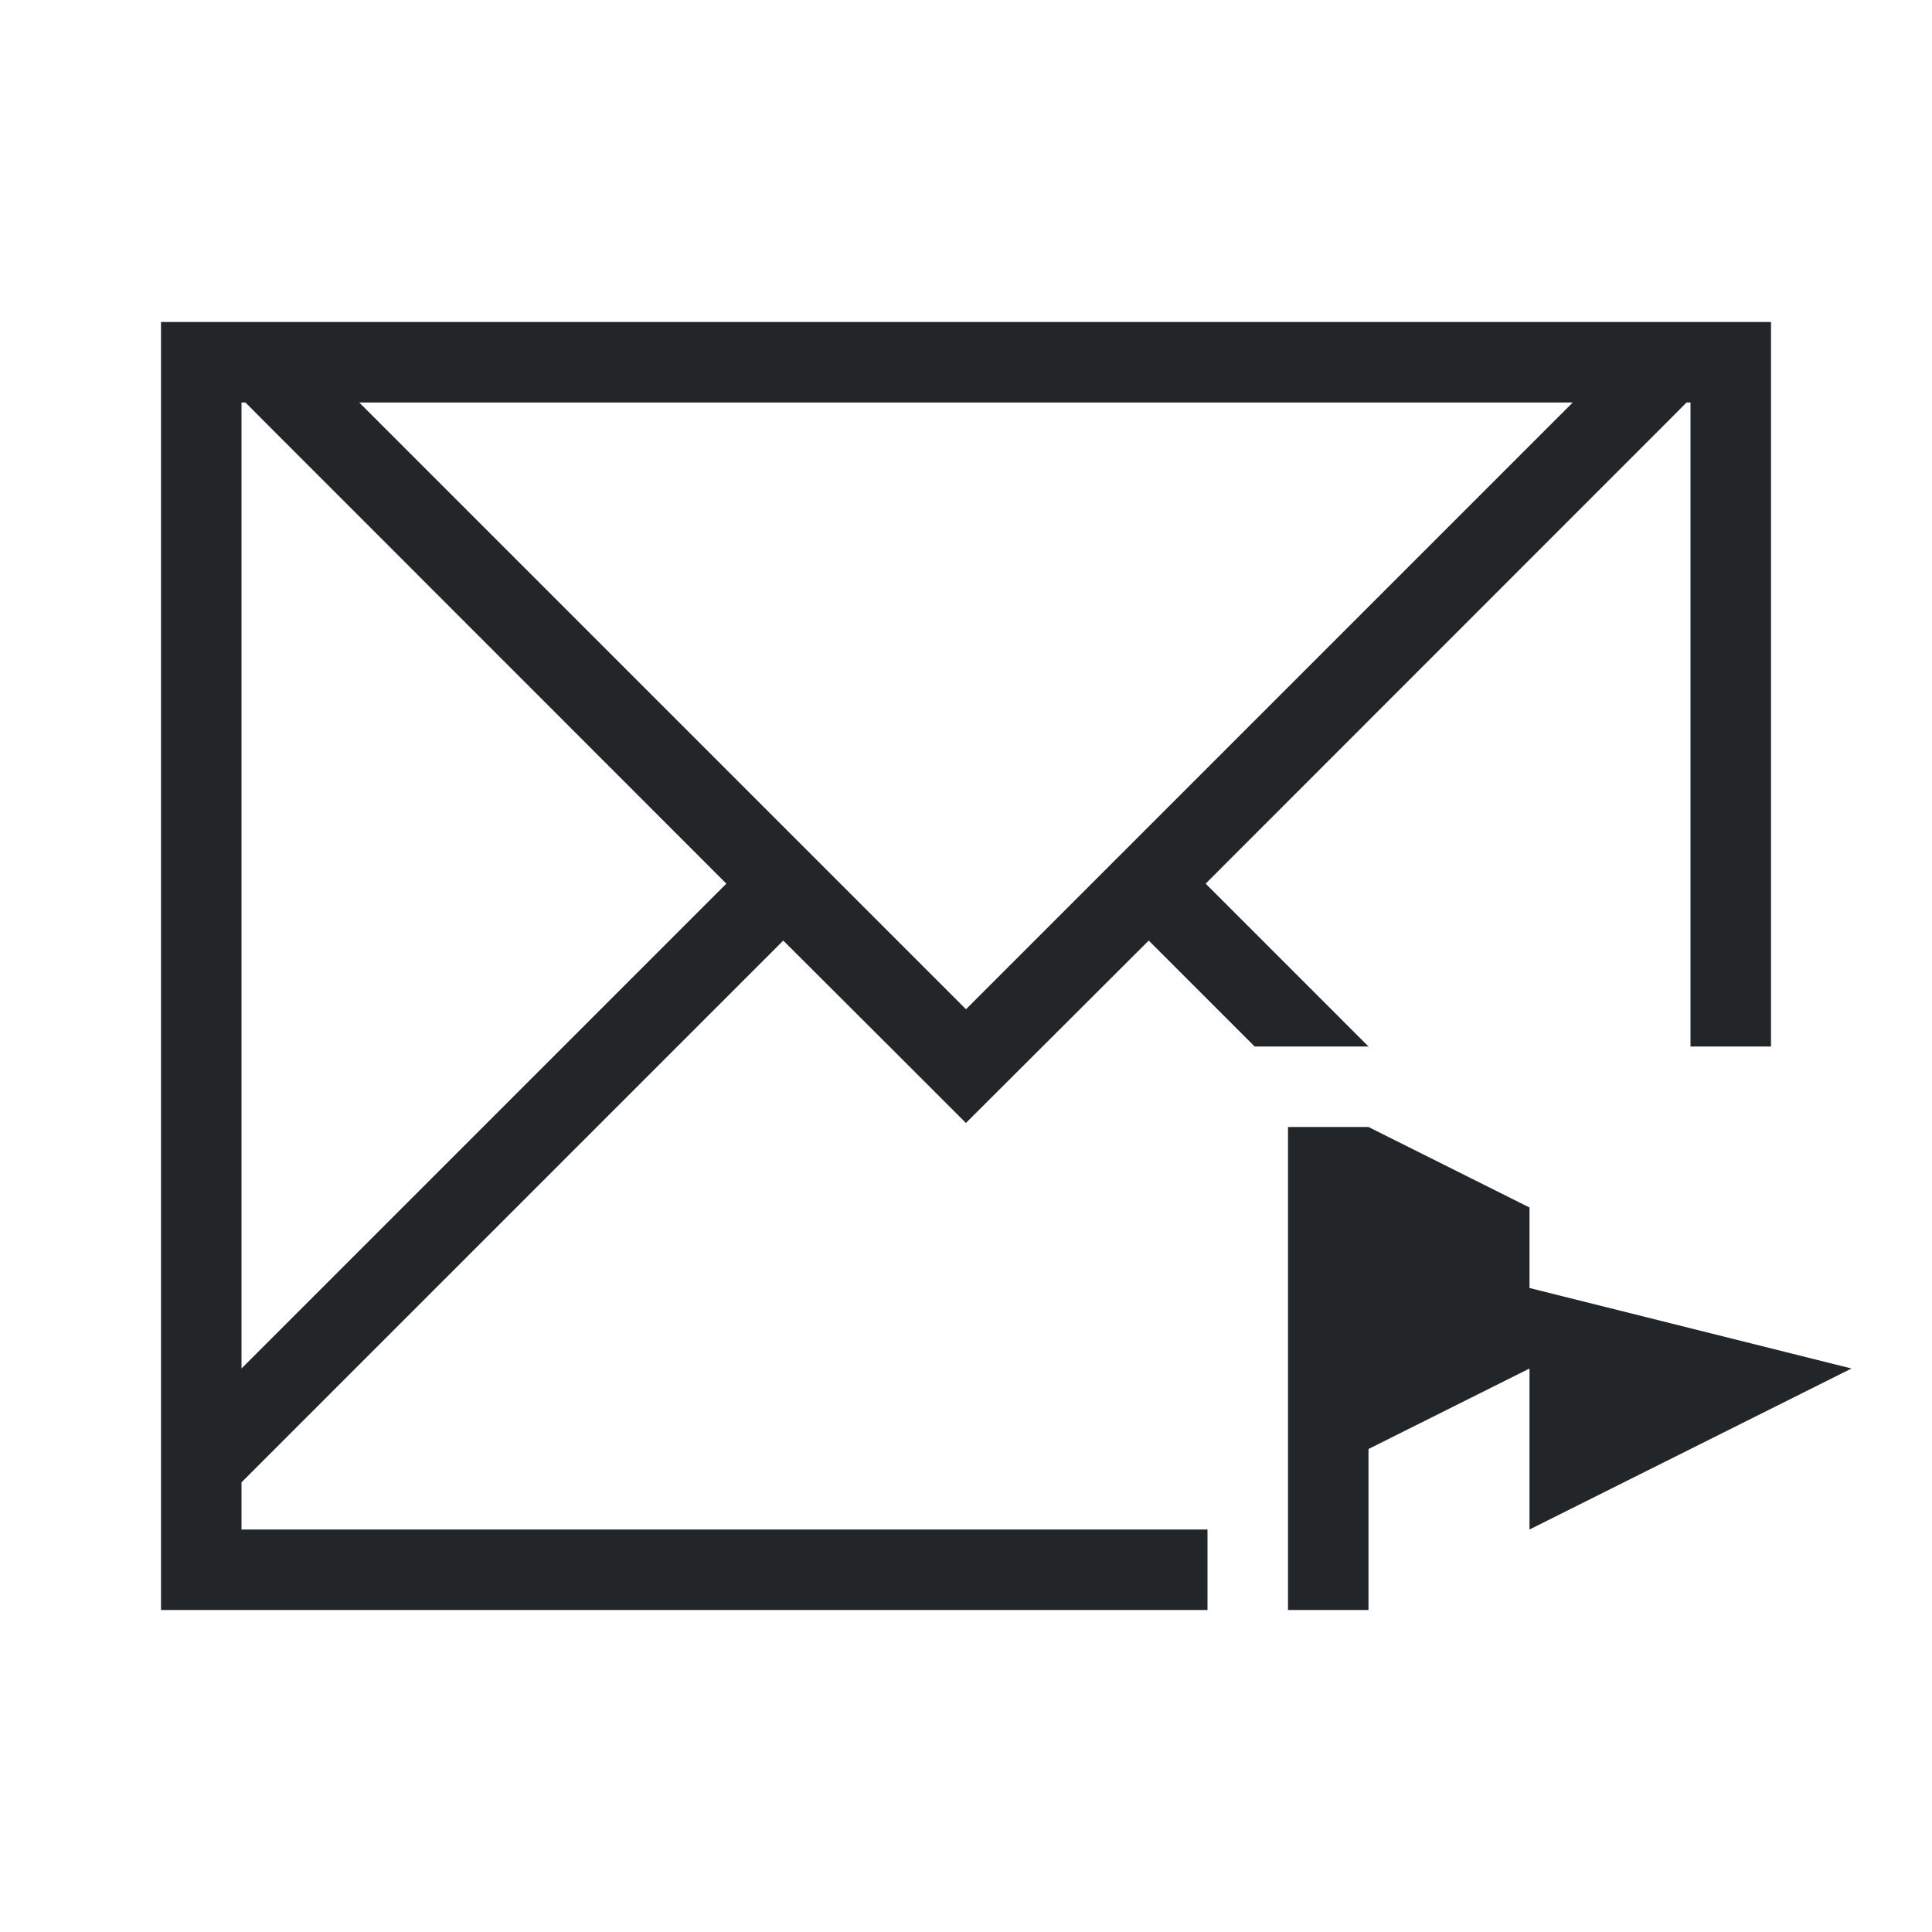
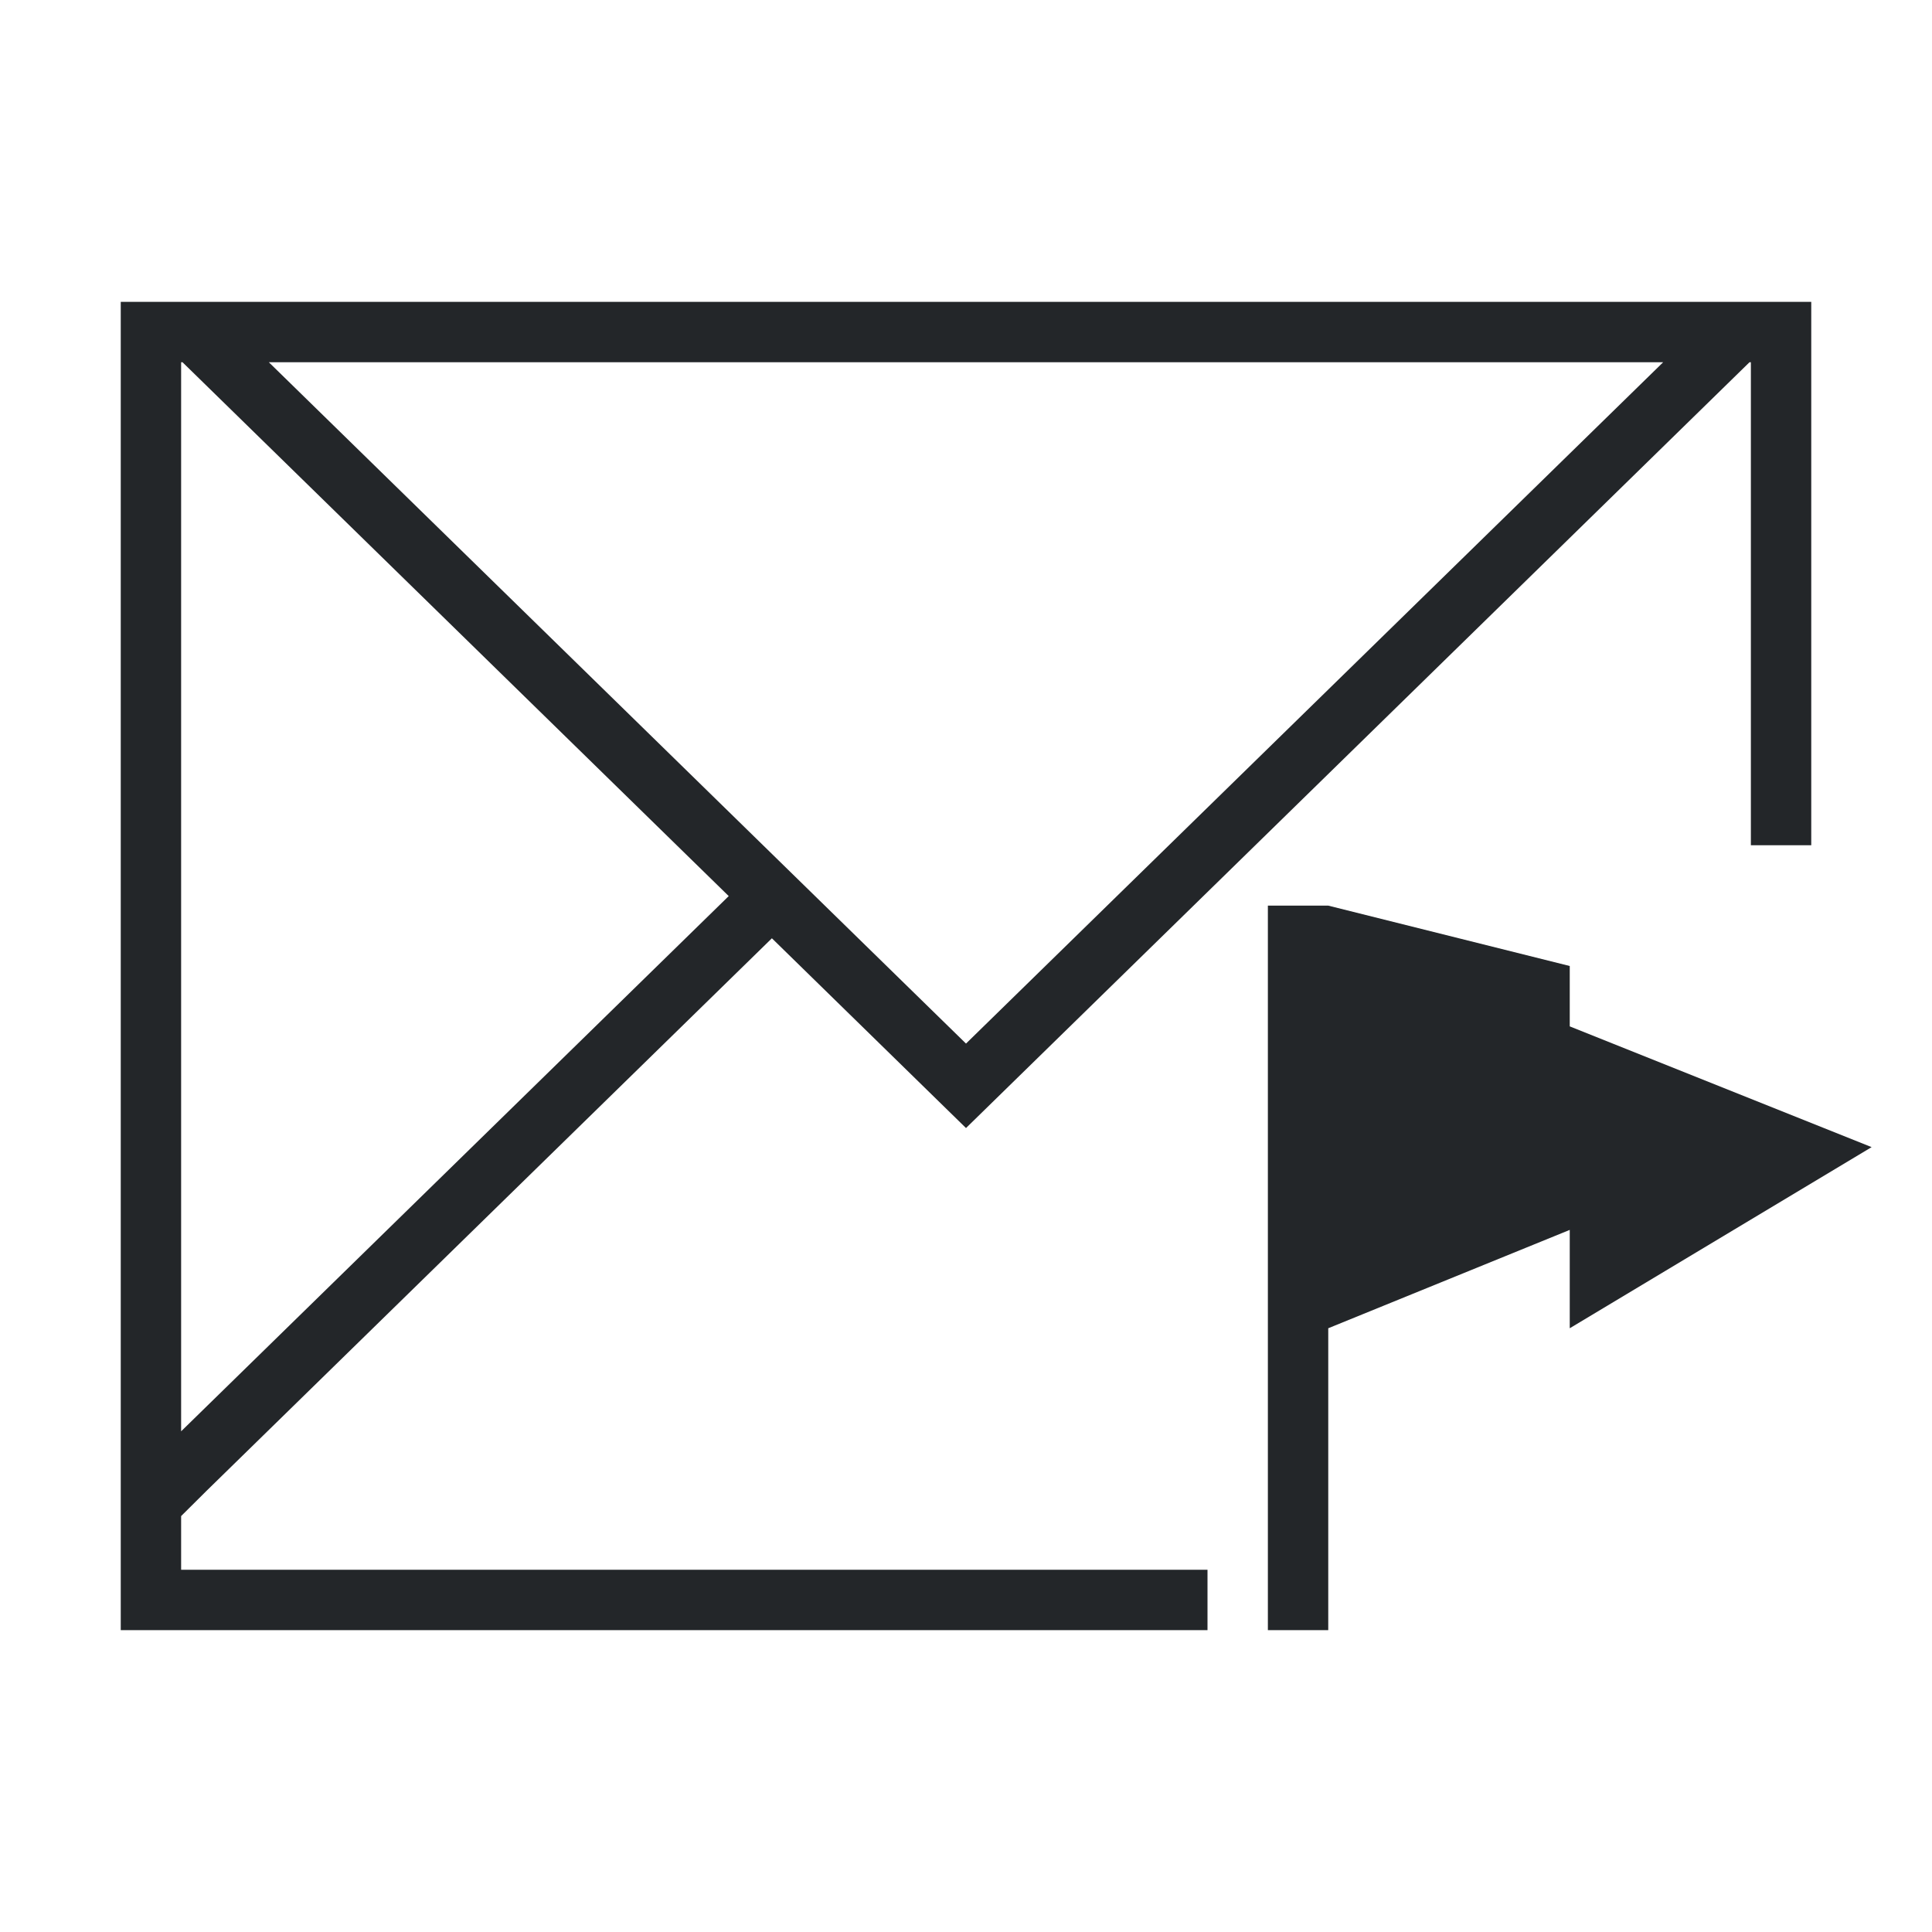
- <svg xmlns="http://www.w3.org/2000/svg" viewBox="0 0 24 24">
+ <svg xmlns="http://www.w3.org/2000/svg" viewBox="0 0 32 32">
  <defs id="defs3051">
    <style type="text/css" id="current-color-scheme">
      .ColorScheme-Text {
        color:#232629;
      }
      </style>
  </defs>
-   <path style="fill:currentColor;fill-opacity:1;stroke:none" d="M 2 4 L 2 5 L 2 13 L 2 19 L 2 19.414 L 2 20 L 3 20 L 9 20 L 15 20 L 15 19 L 9 19 L 3 19 L 3 18.414 L 3.463 17.951 L 9.73 11.684 L 11.184 13.135 L 11.998 13.949 L 12 13.949 L 12.816 13.135 L 14.27 11.684 L 15.586 13 L 17 13 L 14.977 10.977 L 20.729 5.223 L 20.951 5 L 21 5 L 21 5.223 L 21 13 L 22 13 L 22 4 L 21.951 4 L 21 4 L 20.537 4 L 3.463 4 L 3 4 L 2 4 z M 3 5 L 3.049 5 L 3.271 5.223 L 9.023 10.977 L 3 17 L 3 13 L 3 5.223 L 3 5 z M 4.463 5 L 19.537 5 L 12 12.537 L 4.463 5 z M 16 14 L 16 20 L 17 20 L 17 18 L 19 17 L 19 19 L 23 17 L 19 16 L 19 15 L 17 14 L 16 14 z " class="ColorScheme-Text" />
+   <path style="fill:currentColor;fill-opacity:1;stroke:none" d="M 2,5 2,24.684 2,27 20,27 20,26 3,26 3,25.111 3.43,24.684 12.785,15.541 16,18.684 28.977,6 29,6 l 0,8 1,0 0,-9 z M 3,6 3.023,6 12.07,14.842 3,23.707 Z M 4.453,6 27.547,6 16,17.285 Z M 21,15 l 0,12 1,0 0,-5 4,-1.629 L 26,22 l 5,-3 -5,-2 0,-1 -4,-1 z" class="ColorScheme-Text" />
</svg>
